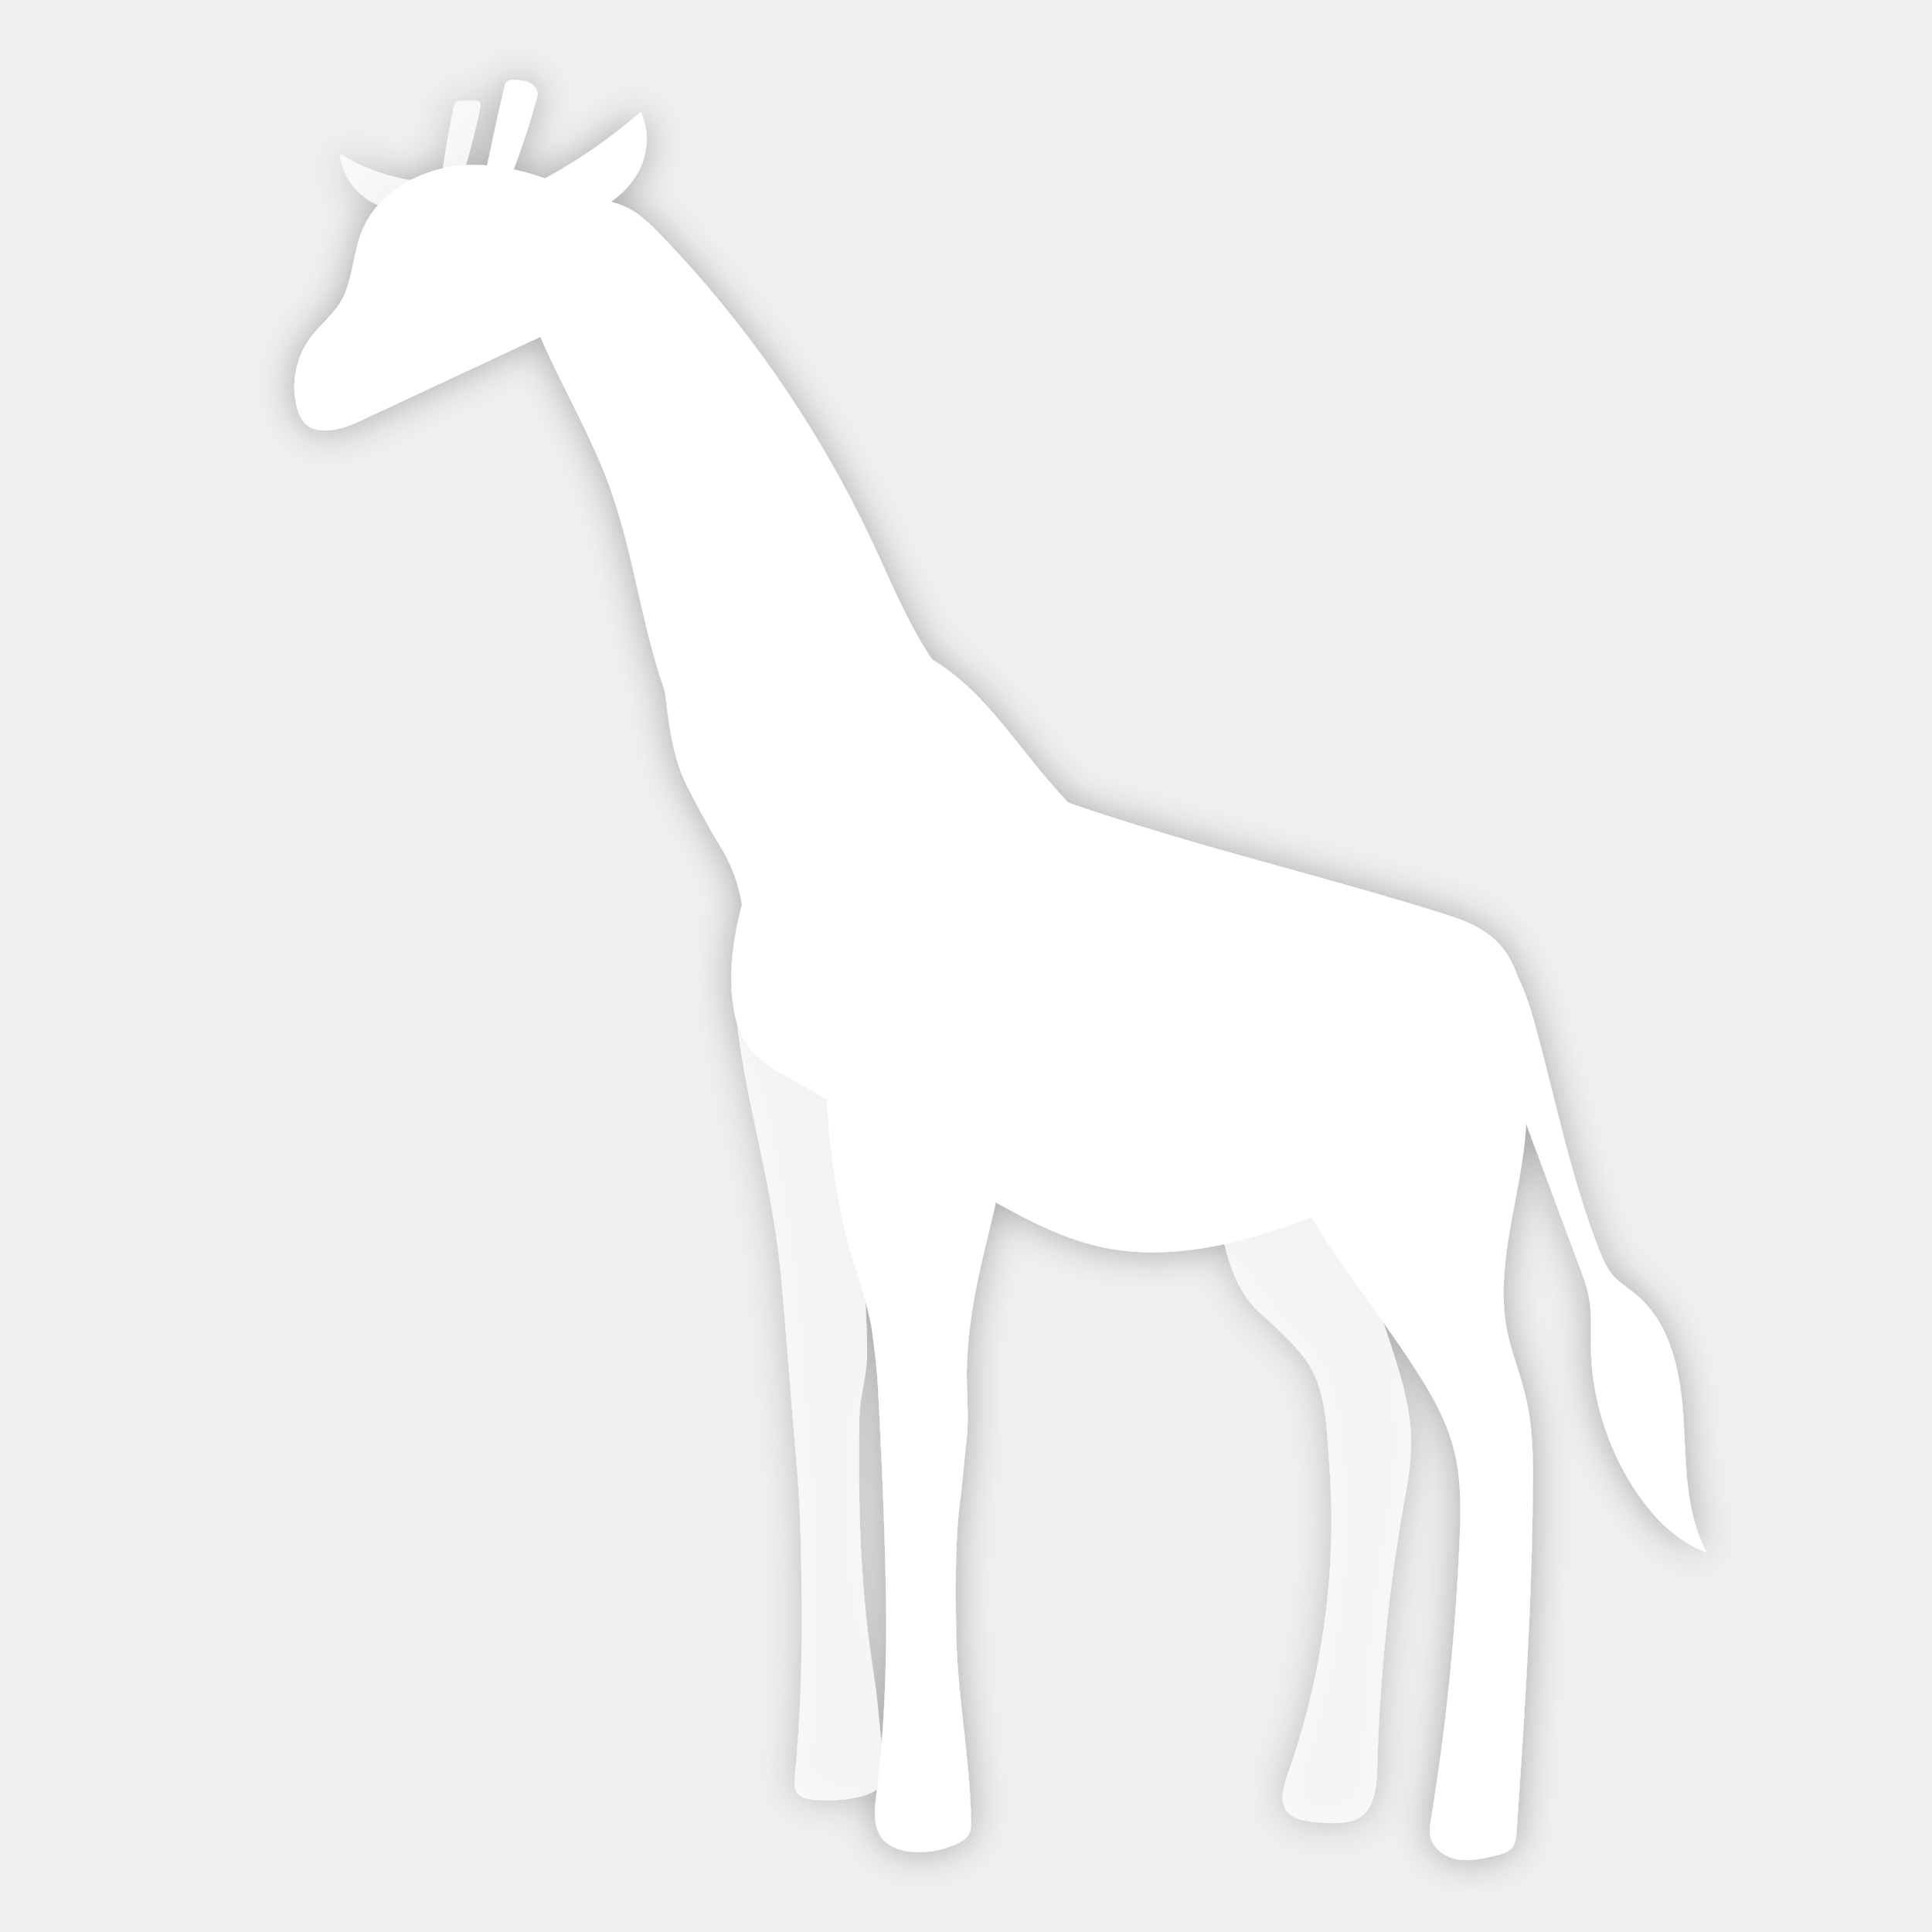
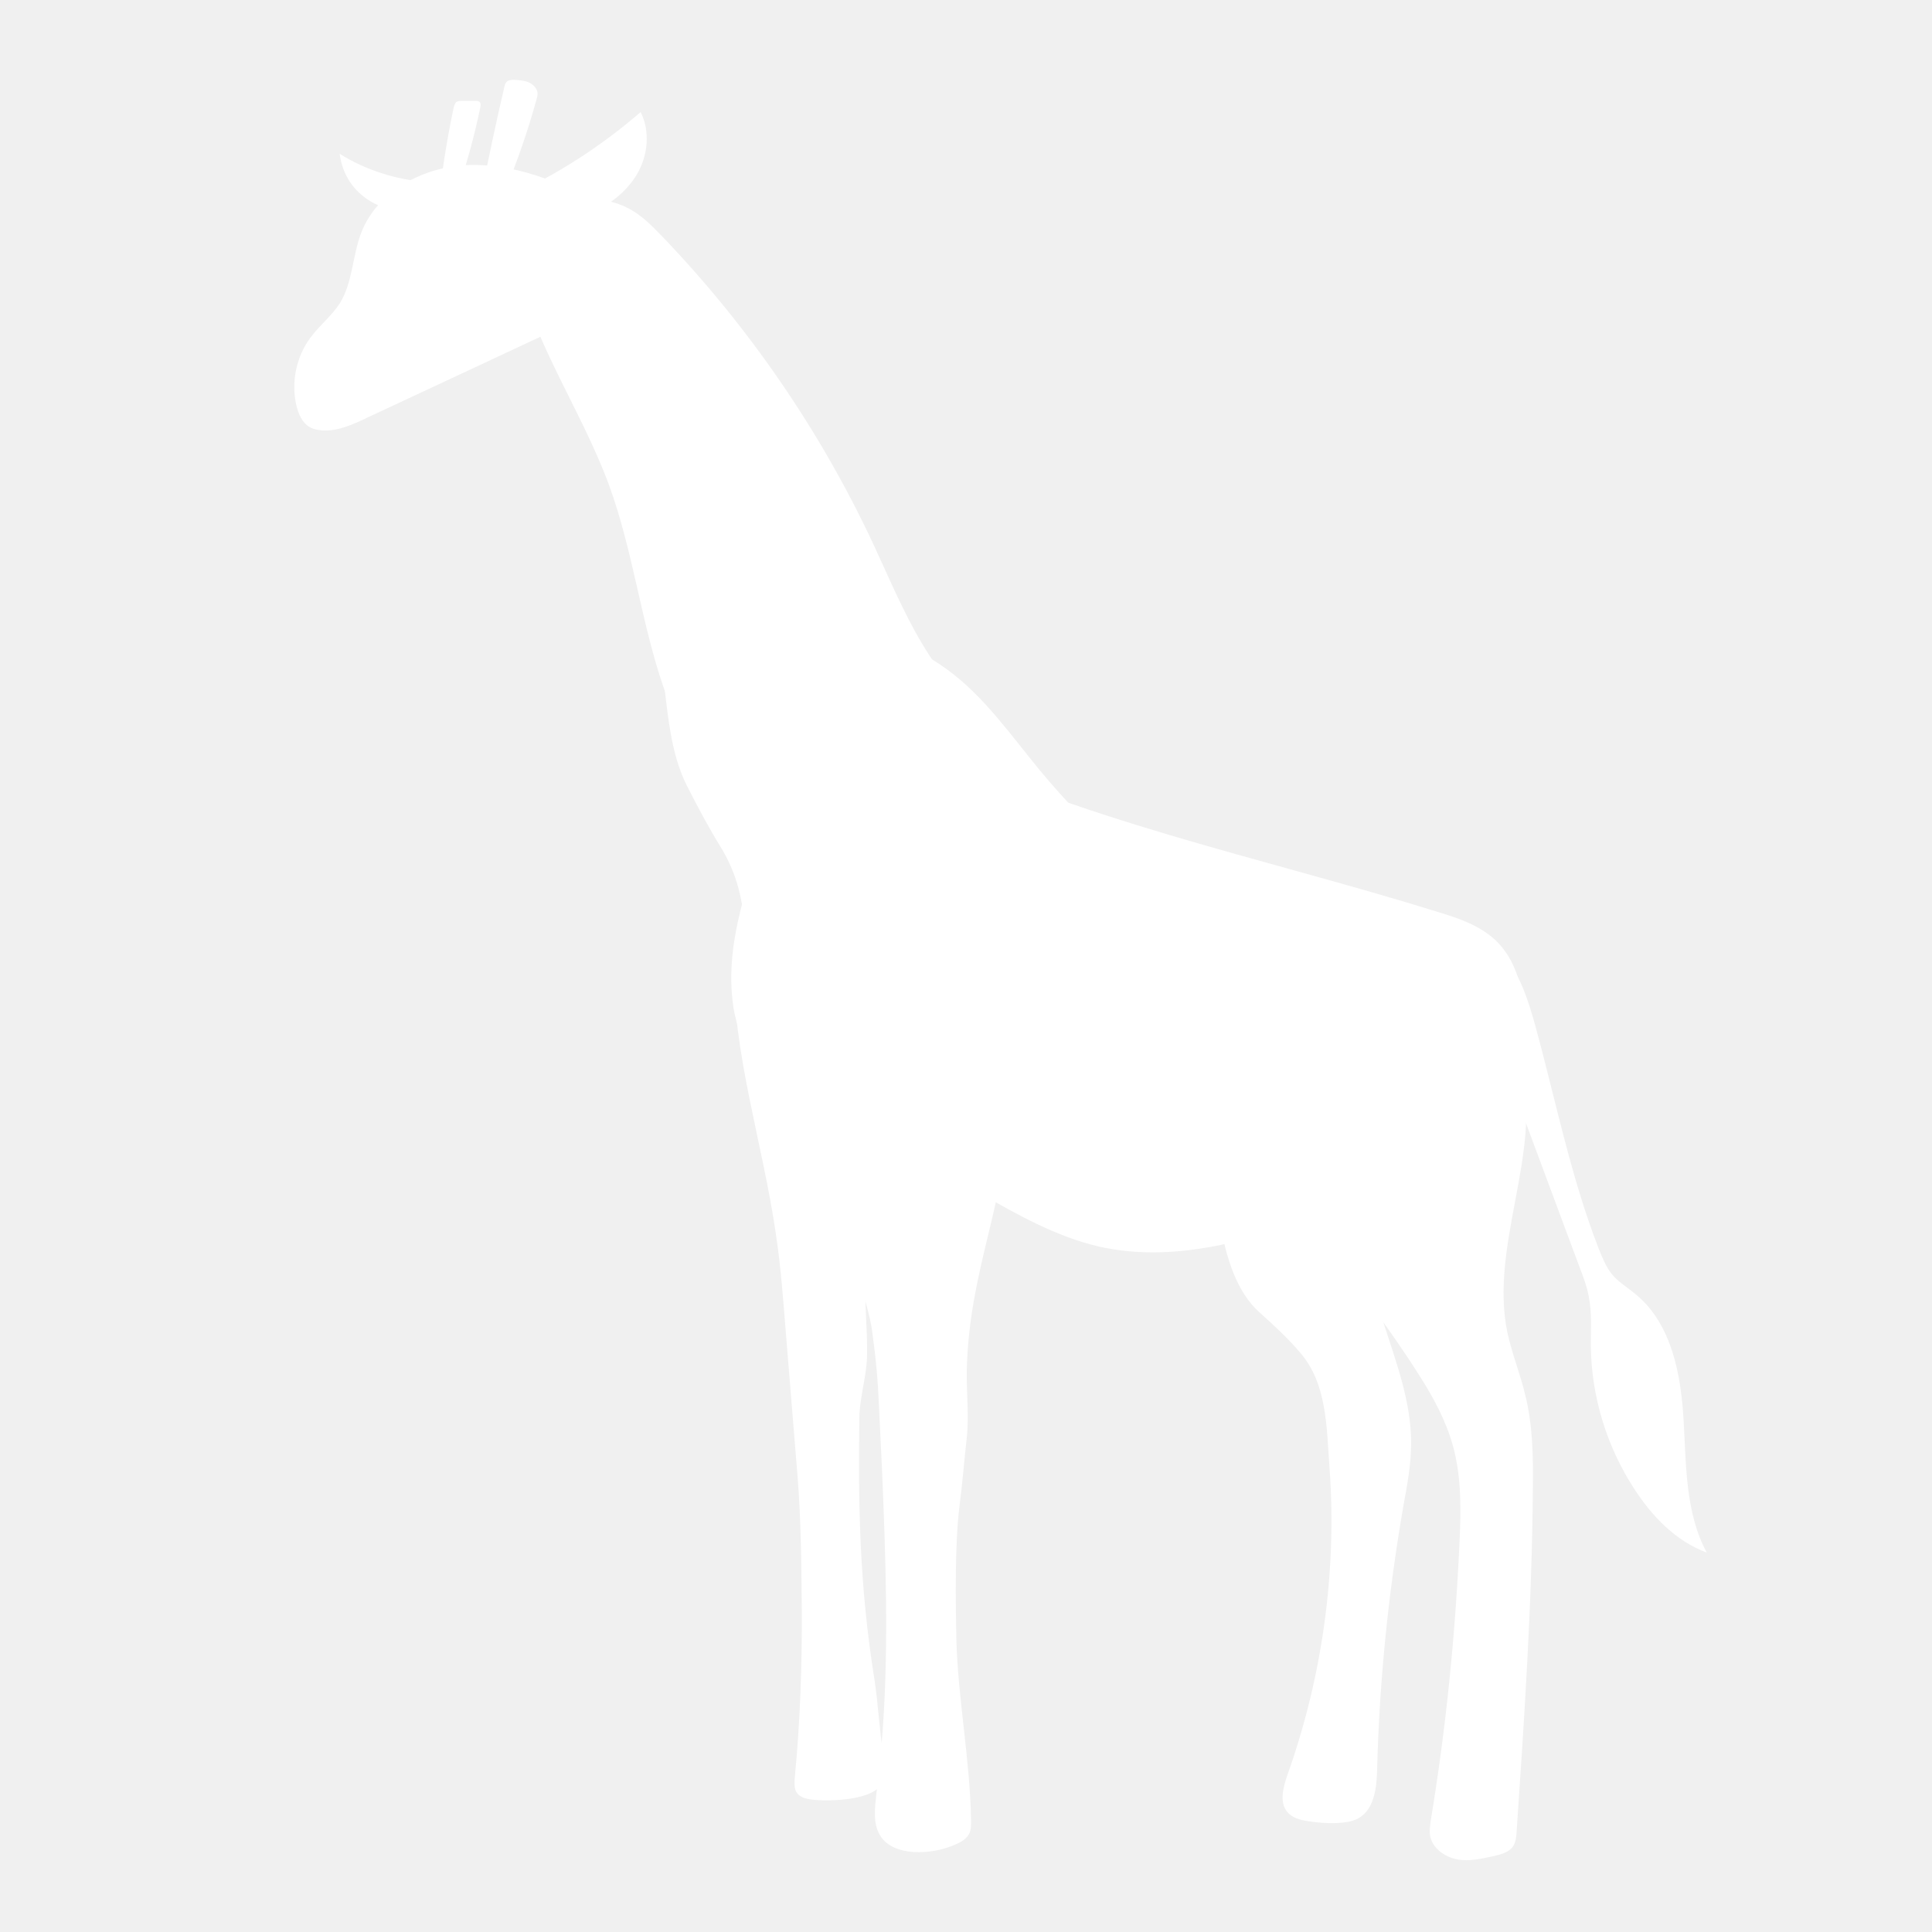
<svg xmlns="http://www.w3.org/2000/svg" version="1.1" id="Layer_1" x="0px" y="0px" viewBox="0 0 500 500" style="enable-background:new 0 0 500 500;" xml:space="preserve">
  <style type="text/css">
	.st0{fill:#FFFFFF;}
- 	.st1{opacity:0.7;}
- 
- 		#leftEar, #rightEar, #face, #facenNeck, #neckBottom, #tail {
- 	  transform-box: fill-box;
- 	  -webkit-backface-visibility: hidden;
- 	}
- 
- 	@keyframes leftEarAnimation {
-     0%, 10% {transform: translate(0,0) rotate(0deg);}
-     16%, 20% {transform: translate(2%,-2%) rotate(10deg);}
-     28%, 100% {transform: translate(0,0) rotate(0deg);}
-   	}
-   	#leftEar {
- 	  animation:leftEarAnimation 9s infinite ease-in-out;
- 	  transform-origin: bottom left;
- 	}
- 
- 	@keyframes rightEarAnimation {
-     0%, 30% {transform: translate(0,0) rotate(0deg);}
-     40%, 60% {transform: translate(2%, 1%) rotate(-6deg);}
-     70%, 100% {transform: translate(0,0) rotate(0deg);}
-   	}
-   	#rightEar {
- 	  animation:rightEarAnimation 5s infinite ease-in-out;
- 	  transform-origin: bottom right;
- 	}
- 
- 	@keyframes faceAnimation {
-     0%, 20% {transform: translate(0,0) rotate(0deg);}
-     30%, 70% {transform: translate(4%,-3%) rotate(-8deg);}
-     90%, 100% {transform: translate(0,0) rotate(0deg);}
-   	}
-   	#face {
- 	  animation:faceAnimation 9s infinite ease-in-out;
- 	  transform-origin: center right;
- 	}
- 
- 	@keyframes facenNeckAnimation {
-     0%, 20% {transform: translate(0,0) rotate(0deg);}
-     40%, 65% {transform: translate(4%,-3%) rotate(-8deg);}
-     75%, 100% {transform: translate(0,0) rotate(0deg);}
-   	}
-   	#facenNeck {
- 	  animation:facenNeckAnimation 9s infinite ease-in-out;
- 	  transform-origin: bottom right;
- 	}
- 
- 	@keyframes neckBottomAnimation {
-     0%, 25% {transform: translate(0,0) rotate(0deg);}
-     45%, 65% {transform: translate(2%,-3%) rotate(-8deg);}
-     80%, 100% {transform: translate(0,0) rotate(0deg);}
-   	}
-   	#neckBottom {
- 	  animation:neckBottomAnimation 9s infinite ease-in-out;
- 	  transform-origin: bottom right;
- 	}
- 
- 	@keyframes tailAnimation {
-     0%, 0% {transform: skew(0deg);}
-     20%, 20% {transform: skew(5deg);}
-     40%, 42% {transform: skew(-20deg);}
-     65%, 65% {transform: skew(8deg);}
-     85%, 100% {transform: skew(0deg);}
-   	}
-   	#tail {
- 	  animation:tailAnimation 14s infinite ease-in-out;
- 	  transform-origin: top left;
- 	}
</style>
-   <filter id="dropshadow" height="130%">
-     <feGaussianBlur in="SourceAlpha" stdDeviation="5" />
-     <feComponentTransfer>
-       <feFuncA type="linear" slope="0.3" />
-     </feComponentTransfer>
-     <feMerge>
-       <feMergeNode />
-       <feMergeNode in="SourceGraphic" />
-     </feMerge>
-   </filter>
-   <g style="filter:url(#dropshadow)">
+   <g>
    <g>
-       <path class="st0" d="M235.6,190.7c43,21.7,90.9,31.1,136.8,45.4c5.3,1.6,10.7,3.5,14.7,7.3c6.4,6.1,7.7,15.8,7.7,24.7   c0,6-0.5,12.3-3.4,17.5c-3.6,6.5-10.4,10.5-17,13.9c-11.2,5.8-22.6,10.9-34.4,15.4c-17.8,6.7-37.1,11.9-55.6,7.7   c-10.8-2.5-20.7-8-30.3-13.5c-16.8-9.5-33.6-21-50.3-30.4c-3.4-1.9-6.8-3.9-9.3-6.8c-3-3.5-4.4-8.2-4.9-12.8   c-1.1-9,0.5-18.1,2.9-26.8c2.5-9.1,6-18,11.5-25.6c5.5-7.6,13.3-11.9,22.4-14.3L235.6,190.7z" />
+       <path class="st0" d="M235.6,190.7c43,21.7,90.9,31.1,136.8,45.4c5.3,1.6,10.7,3.5,14.7,7.3c6.4,6.1,7.7,15.8,7.7,24.7    c0,6-0.5,12.3-3.4,17.5c-3.6,6.5-10.4,10.5-17,13.9c-11.2,5.8-22.6,10.9-34.4,15.4c-17.8,6.7-37.1,11.9-55.6,7.7    c-10.8-2.5-20.7-8-30.3-13.5c-16.8-9.5-33.6-21-50.3-30.4c-3.4-1.9-6.8-3.9-9.3-6.8c-3-3.5-4.4-8.2-4.9-12.8    c-1.1-9,0.5-18.1,2.9-26.8c2.5-9.1,6-18,11.5-25.6s13.3-11.9,22.4-14.3L235.6,190.7z" />
    </g>
    <g id="tail">
-       <path class="st0" d="M389.4,247.7c4.2,4.9,6.1,11.3,7.9,17.6c5.3,19.4,9.2,39.3,16.5,58c0.9,2.2,1.8,4.5,3.3,6.4   c1.8,2.2,4.3,3.6,6.5,5.5c9,7.6,11.4,20.4,12.1,32.1c0.7,11.7,0.4,24.1,6,34.5c-7.9-2.9-14.1-9.3-18.7-16.4   c-7.2-11-11.2-24.1-11.3-37.3c0-4.2,0.3-8.3-0.5-12.4c-0.5-2.8-1.5-5.4-2.5-8c-9.1-24.4-18.1-48.7-27.2-73.1L389.4,247.7z" />
+       <path class="st0" d="M389.4,247.7c4.2,4.9,6.1,11.3,7.9,17.6c5.3,19.4,9.2,39.3,16.5,58c0.9,2.2,1.8,4.5,3.3,6.4    c1.8,2.2,4.3,3.6,6.5,5.5c9,7.6,11.4,20.4,12.1,32.1s0.4,24.1,6,34.5c-7.9-2.9-14.1-9.3-18.7-16.4c-7.2-11-11.2-24.1-11.3-37.3    c0-4.2,0.3-8.3-0.5-12.4c-0.5-2.8-1.5-5.4-2.5-8c-9.1-24.4-18.1-48.7-27.2-73.1L389.4,247.7z" />
    </g>
    <g id="neckBottom">
      <g>
-         <path class="st0" d="M191.7,254.3c2-12.4,1.4-24.4-5.2-35.1c-3.1-5-6-10.5-8.7-15.8c-3.4-6.7-4.5-14.4-5.4-21.8    c-0.6-4.8-1.1-10.2,1.7-14.2c3.2-4.6,9.5-5.7,15.2-6.2c19.5-1.5,40.3,0.6,56,12.2c9.4,6.9,16.2,16.7,23.6,25.7    c10,12.1,21.4,23,33.9,32.5c4.8,3.7,10.2,7.6,11.7,13.5c1.4,5.4-1,11.3-5,15.2s-9.2,6.4-14.4,8.3c-17.9,6.5-37.5,8.5-56.3,5.6    L191.7,254.3z" />
+         <path class="st0" d="M191.7,254.3c2-12.4,1.4-24.4-5.2-35.1c-3.1-5-6-10.5-8.7-15.8c-3.4-6.7-4.5-14.4-5.4-21.8     c-0.6-4.8-1.1-10.2,1.7-14.2c3.2-4.6,9.5-5.7,15.2-6.2c19.5-1.5,40.3,0.6,56,12.2c9.4,6.9,16.2,16.7,23.6,25.7     c10,12.1,21.4,23,33.9,32.5c4.8,3.7,10.2,7.6,11.7,13.5c1.4,5.4-1,11.3-5,15.2s-9.2,6.4-14.4,8.3c-17.9,6.5-37.5,8.5-56.3,5.6     L191.7,254.3z" />
      </g>
      <g id="facenNeck">
        <g>
-           <path class="st0" d="M216.6,236.5c-20.6-14-36.5-34.6-44.7-58.1c-6-17.2-8-35.7-14.3-52.9c-7.5-20.4-21-38.7-24.5-60.1     c-0.5-3.1-0.7-6.5,1.2-9c1.6-2.1,4.3-2.9,6.9-3.5c7.1-1.7,14.9-2.4,21.4,1c3.3,1.7,6,4.4,8.6,7.1c22.5,23.4,41.2,50.6,54.9,80     c4,8.6,7.7,17.5,12.6,25.7c8.1,13.5,19.4,24.8,27.2,38.5c1.2,2.1,2.3,4.4,2.3,6.8c-0.1,3.6-2.8,6.6-5.5,9c-6.3,5.6-13.5,10-21.4,13     L216.6,236.5z" />
+           <path class="st0" d="M216.6,236.5c-20.6-14-36.5-34.6-44.7-58.1c-6-17.2-8-35.7-14.3-52.9c-7.5-20.4-21-38.7-24.5-60.1      c-0.5-3.1-0.7-6.5,1.2-9c1.6-2.1,4.3-2.9,6.9-3.5c7.1-1.7,14.9-2.4,21.4,1c3.3,1.7,6,4.4,8.6,7.1c22.5,23.4,41.2,50.6,54.9,80      c4,8.6,7.7,17.5,12.6,25.7c8.1,13.5,19.4,24.8,27.2,38.5c1.2,2.1,2.3,4.4,2.3,6.8c-0.1,3.6-2.8,6.6-5.5,9      c-6.3,5.6-13.5,10-21.4,13L216.6,236.5z" />
        </g>
        <g id="face">
          <g>
-             <path class="st0" d="M164.7,59.1c-2.8-2.9-6.4-4.9-10-6.8c-10.3-5.4-21.6-9.9-33.2-9.6s-23.8,6.6-28,17.5      c-2.3,5.9-2.2,12.8-5.5,18.2c-2.1,3.3-5.3,5.8-7.6,8.9c-3.7,4.9-5.1,11.5-3.7,17.6c0.5,2.2,1.5,4.5,3.4,5.6c1,0.6,2.2,0.8,3.4,0.9      c4,0.2,7.7-1.5,11.3-3.2c16.2-7.6,32.4-15.1,48.6-22.7c4.6-2.1,9.3-4.3,13-7.8c3.7-3.4,6.5-8.3,6.1-13.4L164.7,59.1z" />
+             <path class="st0" d="M154.7,52.3c-10.3-5.4-21.6-9.9-33.2-9.6s-23.8,6.6-28,17.5C91.2,66.1,91.3,73,88,78.4       c-2.1,3.3-5.3,5.8-7.6,8.9c-3.7,4.9-5.1,11.5-3.7,17.6c0.5,2.2,1.5,4.5,3.4,5.6c1,0.6,2.2,0.8,3.4,0.9c4,0.2,7.7-1.5,11.3-3.2       c16.2-7.6,32.4-15.1,48.6-22.7c4.6-2.1,9.3-4.3,13-7.8c3.7-3.4,6.5-8.3,6.1-13.4C162.5,64.3,158.3,54.2,154.7,52.3z" />
          </g>
          <g id="leftEar">
-             <path class="st0" d="M131.4,51c12.5-5.6,24.1-13.1,34.4-22c2.5,5,1.9,11.2-0.9,16s-7.5,8.3-12.7,10.4c-5.2,2.1-10.8,2.8-16.4,3      L131.4,51z" />
+             <path class="st0" d="M131.4,51c12.5-5.6,24.1-13.1,34.4-22c2.5,5,1.9,11.2-0.9,16s-7.5,8.3-12.7,10.4c-5.2,2.1-10.8,2.8-16.4,3       L131.4,51z" />
          </g>
-           <g class="st1" id="rightEar">
+           <g id="rightEar">
            <path class="st0" d="M110.4,47.1c-8-0.6-15.8-3.1-22.5-7.3c0.5,4,2.4,7.8,5.4,10.4c3,2.7,6.9,4.2,10.9,4.3L110.4,47.1z" />
          </g>
          <g>
-             <path class="st0" d="M130.7,49.4c3.2-7.7,5.9-15.5,8.1-23.5c0.2-0.7,0.4-1.4,0.3-2c-0.2-1.1-1.1-2-2.1-2.5c-1-0.5-2.2-0.6-3.3-0.7      c-0.9-0.1-2.1-0.1-2.7,0.6c-0.3,0.4-0.4,0.8-0.5,1.3c-2.1,9-4,18-5.8,27L130.7,49.4z" />
+             <path class="st0" d="M130.7,49.4c3.2-7.7,5.9-15.5,8.1-23.5c0.2-0.7,0.4-1.4,0.3-2c-0.2-1.1-1.1-2-2.1-2.5s-2.2-0.6-3.3-0.7       c-0.9-0.1-2.1-0.1-2.7,0.6c-0.3,0.4-0.4,0.8-0.5,1.3c-2.1,9-4,18-5.8,27L130.7,49.4z" />
          </g>
-           <g class="st1">
-             <path class="st0" d="M118.5,49.1c2.4-7,4.3-14.1,5.8-21.3c0.1-0.5,0.2-1.2-0.3-1.5c-0.3-0.2-0.6-0.2-0.9-0.2c-1.1,0-2.3,0-3.4,0      c-0.5,0-1.1,0-1.6,0.3c-0.4,0.4-0.6,1-0.7,1.5c-1.6,7.5-2.8,15.1-3.7,22.7L118.5,49.1z" />
+           <g>
+             <path class="st0" d="M118.5,49.1c2.4-7,4.3-14.1,5.8-21.3c0.1-0.5,0.2-1.2-0.3-1.5c-0.3-0.2-0.6-0.2-0.9-0.2       c-1.1,0-2.3,0-3.4,0c-0.5,0-1.1,0-1.6,0.3c-0.4,0.4-0.6,1-0.7,1.5c-1.6,7.5-2.8,15.1-3.7,22.7L118.5,49.1z" />
          </g>
        </g>
      </g>
    </g>
    <g>
-       <path class="st0" d="M389.3,266.3c2.4,2.9,3.7,6.6,4.6,10.3c5,22.4-8.4,45.8-3.8,68.2c1.2,5.6,3.4,10.9,4.7,16.5   c1.9,7.8,2,15.8,1.9,23.8c-0.2,29.7-2.2,59.4-4.2,89c-0.1,1.3-0.2,2.6-0.9,3.7c-1,1.5-3,2.1-4.8,2.5c-3.2,0.7-6.5,1.5-9.7,0.9   c-3.2-0.6-6.4-2.9-7-6.1c-0.2-1.3,0-2.7,0.2-4.1c3.9-23.6,6.3-47.5,7.4-71.4c0.4-8.5,0.6-17.2-1.7-25.5c-1.8-6.4-5-12.4-8.6-18   c-14.2-22.7-34-43-40-69.1L389.3,266.3z" />
-     </g>
-     <g class="st1">
-       <path class="st0" d="M345.6,281.6c2.1,20.9,6.3,41.5,12.7,61.5c3.2,9.9,6.9,19.9,6.9,30.3c0,5.5-1,10.9-2,16.3   c-3.9,22.5-6.2,45.2-6.8,68.1c-0.1,4.8-0.7,10.5-4.9,12.8c-1.7,0.9-3.6,1.1-5.5,1.2c-2.5,0.1-5.1-0.1-7.6-0.5   c-1.9-0.3-3.9-0.8-5.2-2.3c-2.2-2.5-1.1-6.5,0-9.7c9-25.3,12.8-52.5,10.9-79.2c-0.8-10.6-0.6-21.8-7.5-29.9   c-3.4-4-6.8-7.1-10.7-10.6c-11.9-10.8-10.4-34.6-14.7-50.1L345.6,281.6z" />
-     </g>
-     <g class="st1">
-       <path class="st0" d="M189.8,248.9c-0.2,23.9,7.6,46.9,11,70.5c1.3,8.5,1.9,17.2,2.6,25.8c1,12.3,2,24.6,3,36.8   c0.9,11.3,1,22.7,1.1,34.1c0.1,14.6-0.4,29.2-1.8,43.8c-0.1,1.2-0.2,2.6,0.3,3.7c0.9,1.7,2.9,2,4.7,2.2c4.5,0.4,15.5,0.1,17.6-4.4   c1-2.3,0.8-5,0.3-7.5c-1.1-6.6-1.3-12.8-2.3-19.3c-3.9-24.3-4.2-45.1-3.9-67.8c0.1-5.5,2-10.9,2-16.4c0.1-6.5-0.7-13.1-0.4-19.6   c0.5-8.3,2.2-16.6,3.1-24.9c1.3-11.4-3.6-22.8-2.3-34.2L189.8,248.9z" />
+       <path class="st0" d="M389.3,266.3c2.4,2.9,3.7,6.6,4.6,10.3c5,22.4-8.4,45.8-3.8,68.2c1.2,5.6,3.4,10.9,4.7,16.5    c1.9,7.8,2,15.8,1.9,23.8c-0.2,29.7-2.2,59.4-4.2,89c-0.1,1.3-0.2,2.6-0.9,3.7c-1,1.5-3,2.1-4.8,2.5c-3.2,0.7-6.5,1.5-9.7,0.9    s-6.4-2.9-7-6.1c-0.2-1.3,0-2.7,0.2-4.1c3.9-23.6,6.3-47.5,7.4-71.4c0.4-8.5,0.6-17.2-1.7-25.5c-1.8-6.4-5-12.4-8.6-18    c-14.2-22.7-34-43-40-69.1L389.3,266.3z" />
    </g>
    <g>
-       <path class="st0" d="M261.2,284.7c-0.6,26.8-10.3,43-11,69.8c-0.1,5.6,0.6,12.1,0,17.6c-0.7,6-1.1,11.8-1.9,17.8   c-1.2,9.7-1,24.5-0.8,34.2c0.4,15.5,3.5,31,3.8,46.6c0,1.3,0.1,2.8-0.5,3.9c-0.7,1.3-1.9,2-3.2,2.6c-3.5,1.6-7.3,2.3-11.1,2.1   c-3.3-0.2-7-1.3-8.8-4.4c-1.8-3-1.3-7-0.9-10.6c0.7-5.8,1.3-11.6,1.7-17.4c1.5-21.9,0.7-43.9-0.2-65.8c-0.3-6.6-0.5-10.2-0.8-16.7   c-0.3-7.3-0.8-12.7-1.8-20c-1.1-7.6-5.9-20-7.5-27.6c-3.4-16-4.9-32.4-4.6-48.8L261.2,284.7z" />
+       <path class="st0" d="M345.6,281.6c2.1,20.9,6.3,41.5,12.7,61.5c3.2,9.9,6.9,19.9,6.9,30.3c0,5.5-1,10.9-2,16.3    c-3.9,22.5-6.2,45.2-6.8,68.1c-0.1,4.8-0.7,10.5-4.9,12.8c-1.7,0.9-3.6,1.1-5.5,1.2c-2.5,0.1-5.1-0.1-7.6-0.5    c-1.9-0.3-3.9-0.8-5.2-2.3c-2.2-2.5-1.1-6.5,0-9.7c9-25.3,12.8-52.5,10.9-79.2c-0.8-10.6-0.6-21.8-7.5-29.9    c-3.4-4-6.8-7.1-10.7-10.6c-11.9-10.8-10.4-34.6-14.7-50.1L345.6,281.6z" />
+     </g>
+     <g>
+       <path class="st0" d="M189.8,248.9c-0.2,23.9,7.6,46.9,11,70.5c1.3,8.5,1.9,17.2,2.6,25.8c1,12.3,2,24.6,3,36.8    c0.9,11.3,1,22.7,1.1,34.1c0.1,14.6-0.4,29.2-1.8,43.8c-0.1,1.2-0.2,2.6,0.3,3.7c0.9,1.7,2.9,2,4.7,2.2c4.5,0.4,15.5,0.1,17.6-4.4    c1-2.3,0.8-5,0.3-7.5c-1.1-6.6-1.3-12.8-2.3-19.3c-3.9-24.3-4.2-45.1-3.9-67.8c0.1-5.5,2-10.9,2-16.4c0.1-6.5-0.7-13.1-0.4-19.6    c0.5-8.3,2.2-16.6,3.1-24.9c1.3-11.4-3.6-22.8-2.3-34.2L189.8,248.9z" />
+     </g>
+     <g>
+       <path class="st0" d="M261.2,284.7c-0.6,26.8-10.3,43-11,69.8c-0.1,5.6,0.6,12.1,0,17.6c-0.7,6-1.1,11.8-1.9,17.8    c-1.2,9.7-1,24.5-0.8,34.2c0.4,15.5,3.5,31,3.8,46.6c0,1.3,0.1,2.8-0.5,3.9c-0.7,1.3-1.9,2-3.2,2.6c-3.5,1.6-7.3,2.3-11.1,2.1    c-3.3-0.2-7-1.3-8.8-4.4c-1.8-3-1.3-7-0.9-10.6c0.7-5.8,1.3-11.6,1.7-17.4c1.5-21.9,0.7-43.9-0.2-65.8c-0.3-6.6-0.5-10.2-0.8-16.7    c-0.3-7.3-0.8-12.7-1.8-20c-1.1-7.6-5.9-20-7.5-27.6c-3.4-16-4.9-32.4-4.6-48.8L261.2,284.7z" />
    </g>
  </g>
</svg>
